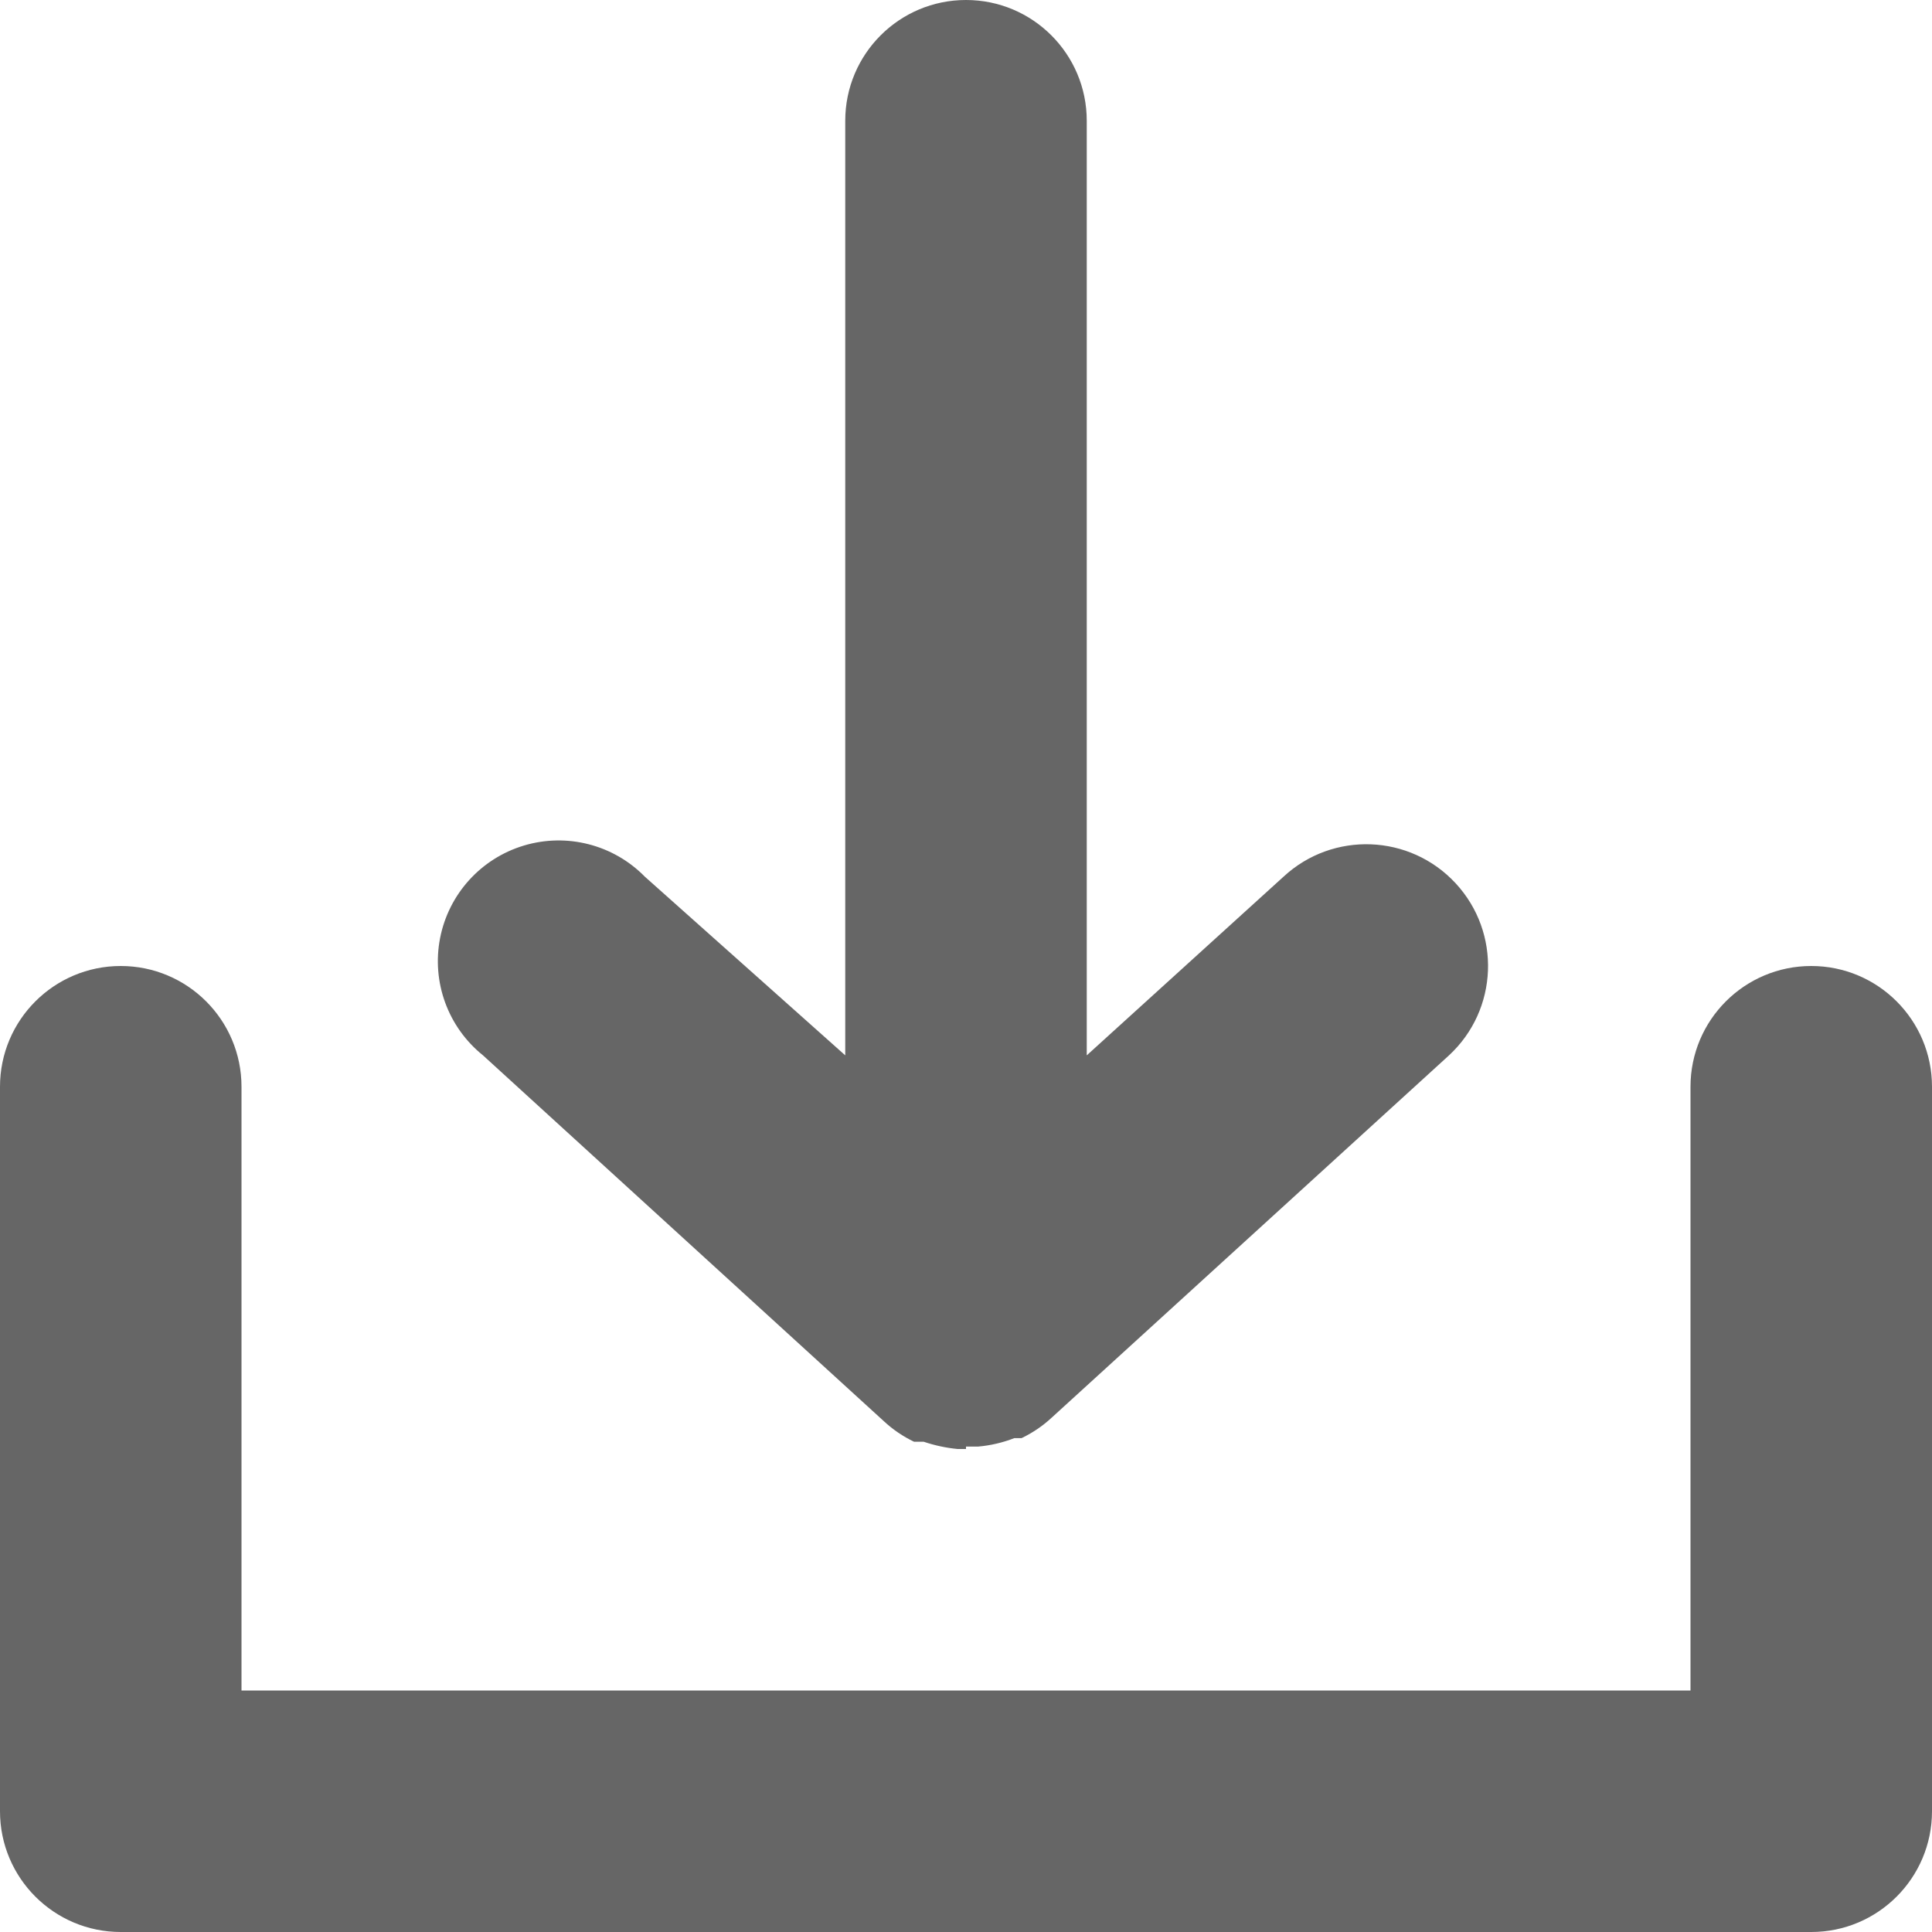
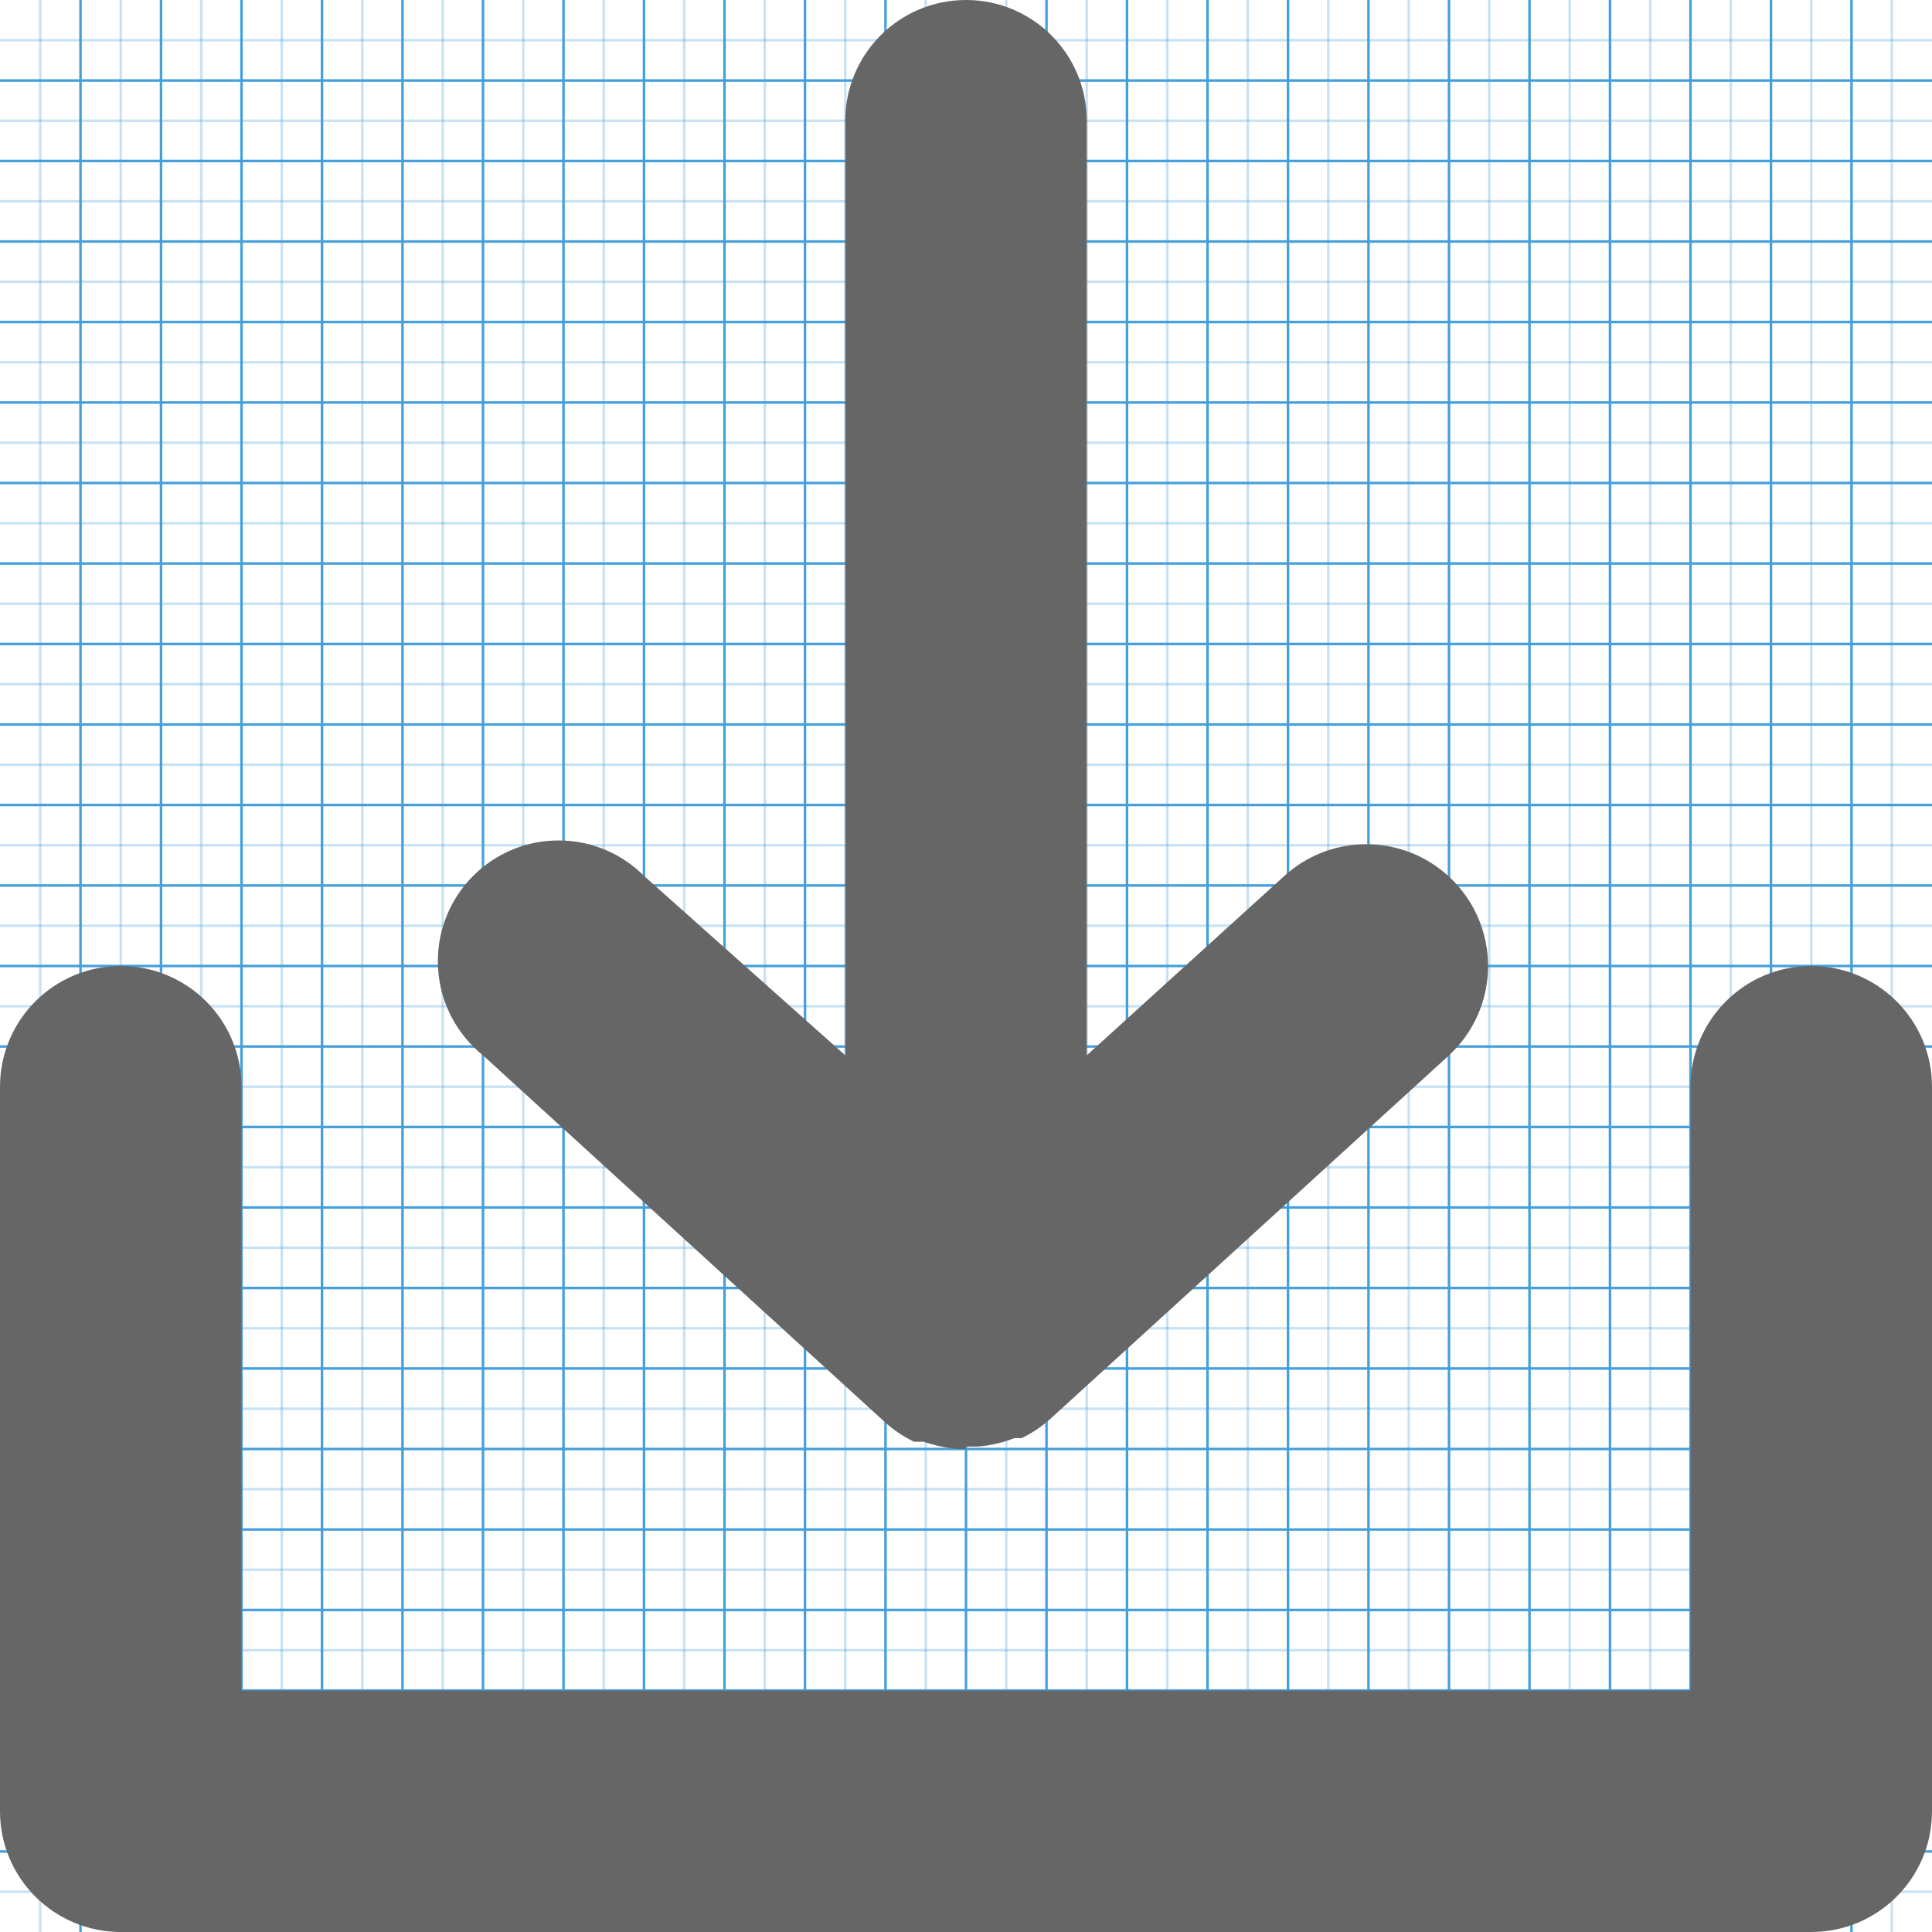
- <svg xmlns="http://www.w3.org/2000/svg" id="Layer_1" data-name="Layer 1" viewBox="0 0 16 16">
-   <defs>
-     <style>.cls-1{fill:#666;}</style>
-   </defs>
-   <path class="cls-1" d="M19,20H5a1,1,0,0,1-1-1V13a1,1,0,0,1,2,0v5H18V13a1,1,0,0,1,2,0v6A1,1,0,0,1,19,20Z" transform="translate(-4 -4)" />
-   <path class="cls-1" d="M12,16h-.07a1.27,1.27,0,0,1-.28-.06l-.08,0a1,1,0,0,1-.25-.17L8,12.74a1,1,0,1,1,1.34-1.48L11,12.74V5a1,1,0,0,1,2,0v7.74l1.63-1.48A1,1,0,0,1,16,12.74l-3.29,3a1,1,0,0,1-.25.17l-.06,0h0a1.09,1.09,0,0,1-.3.07H12Z" transform="translate(-4 -4)" />
+ <svg xmlns="http://www.w3.org/2000/svg" version="1.1" width="768" height="768" viewBox="0 0 768 768">
+   <g id="icomoon-ignore">
+     <line stroke-width="1" x1="16" y1="0" x2="16" y2="768" stroke="#449FDB" opacity="0.3" />
+     <line stroke-width="1" x1="32" y1="0" x2="32" y2="768" stroke="#449FDB" opacity="1" />
+     <line stroke-width="1" x1="48" y1="0" x2="48" y2="768" stroke="#449FDB" opacity="0.3" />
+     <line stroke-width="1" x1="64" y1="0" x2="64" y2="768" stroke="#449FDB" opacity="1" />
+     <line stroke-width="1" x1="80" y1="0" x2="80" y2="768" stroke="#449FDB" opacity="0.3" />
+     <line stroke-width="1" x1="96" y1="0" x2="96" y2="768" stroke="#449FDB" opacity="1" />
+     <line stroke-width="1" x1="112" y1="0" x2="112" y2="768" stroke="#449FDB" opacity="0.3" />
+     <line stroke-width="1" x1="128" y1="0" x2="128" y2="768" stroke="#449FDB" opacity="1" />
+     <line stroke-width="1" x1="144" y1="0" x2="144" y2="768" stroke="#449FDB" opacity="0.3" />
+     <line stroke-width="1" x1="160" y1="0" x2="160" y2="768" stroke="#449FDB" opacity="1" />
+     <line stroke-width="1" x1="176" y1="0" x2="176" y2="768" stroke="#449FDB" opacity="0.3" />
+     <line stroke-width="1" x1="192" y1="0" x2="192" y2="768" stroke="#449FDB" opacity="1" />
+     <line stroke-width="1" x1="208" y1="0" x2="208" y2="768" stroke="#449FDB" opacity="0.3" />
+     <line stroke-width="1" x1="224" y1="0" x2="224" y2="768" stroke="#449FDB" opacity="1" />
+     <line stroke-width="1" x1="240" y1="0" x2="240" y2="768" stroke="#449FDB" opacity="0.3" />
+     <line stroke-width="1" x1="256" y1="0" x2="256" y2="768" stroke="#449FDB" opacity="1" />
+     <line stroke-width="1" x1="272" y1="0" x2="272" y2="768" stroke="#449FDB" opacity="0.3" />
+     <line stroke-width="1" x1="288" y1="0" x2="288" y2="768" stroke="#449FDB" opacity="1" />
+     <line stroke-width="1" x1="304" y1="0" x2="304" y2="768" stroke="#449FDB" opacity="0.3" />
+     <line stroke-width="1" x1="320" y1="0" x2="320" y2="768" stroke="#449FDB" opacity="1" />
+     <line stroke-width="1" x1="336" y1="0" x2="336" y2="768" stroke="#449FDB" opacity="0.3" />
+     <line stroke-width="1" x1="352" y1="0" x2="352" y2="768" stroke="#449FDB" opacity="1" />
+     <line stroke-width="1" x1="368" y1="0" x2="368" y2="768" stroke="#449FDB" opacity="0.3" />
+     <line stroke-width="1" x1="384" y1="0" x2="384" y2="768" stroke="#449FDB" opacity="1" />
+     <line stroke-width="1" x1="400" y1="0" x2="400" y2="768" stroke="#449FDB" opacity="0.3" />
+     <line stroke-width="1" x1="416" y1="0" x2="416" y2="768" stroke="#449FDB" opacity="1" />
+     <line stroke-width="1" x1="432" y1="0" x2="432" y2="768" stroke="#449FDB" opacity="0.3" />
+     <line stroke-width="1" x1="448" y1="0" x2="448" y2="768" stroke="#449FDB" opacity="1" />
+     <line stroke-width="1" x1="464" y1="0" x2="464" y2="768" stroke="#449FDB" opacity="0.3" />
+     <line stroke-width="1" x1="480" y1="0" x2="480" y2="768" stroke="#449FDB" opacity="1" />
+     <line stroke-width="1" x1="496" y1="0" x2="496" y2="768" stroke="#449FDB" opacity="0.3" />
+     <line stroke-width="1" x1="512" y1="0" x2="512" y2="768" stroke="#449FDB" opacity="1" />
+     <line stroke-width="1" x1="528" y1="0" x2="528" y2="768" stroke="#449FDB" opacity="0.3" />
+     <line stroke-width="1" x1="544" y1="0" x2="544" y2="768" stroke="#449FDB" opacity="1" />
+     <line stroke-width="1" x1="560" y1="0" x2="560" y2="768" stroke="#449FDB" opacity="0.3" />
+     <line stroke-width="1" x1="576" y1="0" x2="576" y2="768" stroke="#449FDB" opacity="1" />
+     <line stroke-width="1" x1="592" y1="0" x2="592" y2="768" stroke="#449FDB" opacity="0.3" />
+     <line stroke-width="1" x1="608" y1="0" x2="608" y2="768" stroke="#449FDB" opacity="1" />
+     <line stroke-width="1" x1="624" y1="0" x2="624" y2="768" stroke="#449FDB" opacity="0.3" />
+     <line stroke-width="1" x1="640" y1="0" x2="640" y2="768" stroke="#449FDB" opacity="1" />
+     <line stroke-width="1" x1="656" y1="0" x2="656" y2="768" stroke="#449FDB" opacity="0.3" />
+     <line stroke-width="1" x1="672" y1="0" x2="672" y2="768" stroke="#449FDB" opacity="1" />
+     <line stroke-width="1" x1="688" y1="0" x2="688" y2="768" stroke="#449FDB" opacity="0.3" />
+     <line stroke-width="1" x1="704" y1="0" x2="704" y2="768" stroke="#449FDB" opacity="1" />
+     <line stroke-width="1" x1="720" y1="0" x2="720" y2="768" stroke="#449FDB" opacity="0.3" />
+     <line stroke-width="1" x1="736" y1="0" x2="736" y2="768" stroke="#449FDB" opacity="1" />
+     <line stroke-width="1" x1="752" y1="0" x2="752" y2="768" stroke="#449FDB" opacity="0.3" />
+     <line stroke-width="1" x1="0" y1="16" x2="768" y2="16" stroke="#449FDB" opacity="0.3" />
+     <line stroke-width="1" x1="0" y1="32" x2="768" y2="32" stroke="#449FDB" opacity="1" />
+     <line stroke-width="1" x1="0" y1="48" x2="768" y2="48" stroke="#449FDB" opacity="0.3" />
+     <line stroke-width="1" x1="0" y1="64" x2="768" y2="64" stroke="#449FDB" opacity="1" />
+     <line stroke-width="1" x1="0" y1="80" x2="768" y2="80" stroke="#449FDB" opacity="0.3" />
+     <line stroke-width="1" x1="0" y1="96" x2="768" y2="96" stroke="#449FDB" opacity="1" />
+     <line stroke-width="1" x1="0" y1="112" x2="768" y2="112" stroke="#449FDB" opacity="0.3" />
+     <line stroke-width="1" x1="0" y1="128" x2="768" y2="128" stroke="#449FDB" opacity="1" />
+     <line stroke-width="1" x1="0" y1="144" x2="768" y2="144" stroke="#449FDB" opacity="0.3" />
+     <line stroke-width="1" x1="0" y1="160" x2="768" y2="160" stroke="#449FDB" opacity="1" />
+     <line stroke-width="1" x1="0" y1="176" x2="768" y2="176" stroke="#449FDB" opacity="0.3" />
+     <line stroke-width="1" x1="0" y1="192" x2="768" y2="192" stroke="#449FDB" opacity="1" />
+     <line stroke-width="1" x1="0" y1="208" x2="768" y2="208" stroke="#449FDB" opacity="0.3" />
+     <line stroke-width="1" x1="0" y1="224" x2="768" y2="224" stroke="#449FDB" opacity="1" />
+     <line stroke-width="1" x1="0" y1="240" x2="768" y2="240" stroke="#449FDB" opacity="0.3" />
+     <line stroke-width="1" x1="0" y1="256" x2="768" y2="256" stroke="#449FDB" opacity="1" />
+     <line stroke-width="1" x1="0" y1="272" x2="768" y2="272" stroke="#449FDB" opacity="0.3" />
+     <line stroke-width="1" x1="0" y1="288" x2="768" y2="288" stroke="#449FDB" opacity="1" />
+     <line stroke-width="1" x1="0" y1="304" x2="768" y2="304" stroke="#449FDB" opacity="0.3" />
+     <line stroke-width="1" x1="0" y1="320" x2="768" y2="320" stroke="#449FDB" opacity="1" />
+     <line stroke-width="1" x1="0" y1="336" x2="768" y2="336" stroke="#449FDB" opacity="0.3" />
+     <line stroke-width="1" x1="0" y1="352" x2="768" y2="352" stroke="#449FDB" opacity="1" />
+     <line stroke-width="1" x1="0" y1="368" x2="768" y2="368" stroke="#449FDB" opacity="0.3" />
+     <line stroke-width="1" x1="0" y1="384" x2="768" y2="384" stroke="#449FDB" opacity="1" />
+     <line stroke-width="1" x1="0" y1="400" x2="768" y2="400" stroke="#449FDB" opacity="0.3" />
+     <line stroke-width="1" x1="0" y1="416" x2="768" y2="416" stroke="#449FDB" opacity="1" />
+     <line stroke-width="1" x1="0" y1="432" x2="768" y2="432" stroke="#449FDB" opacity="0.3" />
+     <line stroke-width="1" x1="0" y1="448" x2="768" y2="448" stroke="#449FDB" opacity="1" />
+     <line stroke-width="1" x1="0" y1="464" x2="768" y2="464" stroke="#449FDB" opacity="0.3" />
+     <line stroke-width="1" x1="0" y1="480" x2="768" y2="480" stroke="#449FDB" opacity="1" />
+     <line stroke-width="1" x1="0" y1="496" x2="768" y2="496" stroke="#449FDB" opacity="0.3" />
+     <line stroke-width="1" x1="0" y1="512" x2="768" y2="512" stroke="#449FDB" opacity="1" />
+     <line stroke-width="1" x1="0" y1="528" x2="768" y2="528" stroke="#449FDB" opacity="0.3" />
+     <line stroke-width="1" x1="0" y1="544" x2="768" y2="544" stroke="#449FDB" opacity="1" />
+     <line stroke-width="1" x1="0" y1="560" x2="768" y2="560" stroke="#449FDB" opacity="0.3" />
+     <line stroke-width="1" x1="0" y1="576" x2="768" y2="576" stroke="#449FDB" opacity="1" />
+     <line stroke-width="1" x1="0" y1="592" x2="768" y2="592" stroke="#449FDB" opacity="0.3" />
+     <line stroke-width="1" x1="0" y1="608" x2="768" y2="608" stroke="#449FDB" opacity="1" />
+     <line stroke-width="1" x1="0" y1="624" x2="768" y2="624" stroke="#449FDB" opacity="0.3" />
+     <line stroke-width="1" x1="0" y1="640" x2="768" y2="640" stroke="#449FDB" opacity="1" />
+     <line stroke-width="1" x1="0" y1="656" x2="768" y2="656" stroke="#449FDB" opacity="0.3" />
+     <line stroke-width="1" x1="0" y1="672" x2="768" y2="672" stroke="#449FDB" opacity="1" />
+     <line stroke-width="1" x1="0" y1="688" x2="768" y2="688" stroke="#449FDB" opacity="0.3" />
+     <line stroke-width="1" x1="0" y1="704" x2="768" y2="704" stroke="#449FDB" opacity="1" />
+     <line stroke-width="1" x1="0" y1="720" x2="768" y2="720" stroke="#449FDB" opacity="0.3" />
+     <line stroke-width="1" x1="0" y1="736" x2="768" y2="736" stroke="#449FDB" opacity="1" />
+     <line stroke-width="1" x1="0" y1="752" x2="768" y2="752" stroke="#449FDB" opacity="0.3" />
+   </g>
+   <path fill="#666" d="M720 768h-672c-26.509 0-48-21.49-48-48v0-288c0-26.51 21.491-48 48-48s48 21.49 48 48v0 240h576v-240c0-26.51 21.49-48 48-48s48 21.49 48 48v0 288c0 26.51-21.49 48-48 48v0z" />
+   <path fill="#666" d="M384 576h-3.36c-4.974-0.5-9.532-1.517-13.868-3.008l0.428 0.128h-3.84c-4.601-2.224-8.555-4.951-12.029-8.186l0.029 0.026-159.36-145.44c-10.981-8.87-17.945-22.335-17.945-37.426 0-26.51 21.49-48 48-48 13.417 0 25.548 5.504 34.258 14.378l0.007 0.007 79.68 71.040v-371.52c0-26.509 21.49-48 48-48s48 21.491 48 48v0 371.52l78.24-71.040c8.606-7.984 20.171-12.882 32.88-12.882 26.731 0 48.402 21.671 48.402 48.402 0 14.023-5.963 26.652-15.491 35.491l-0.031 0.029-157.92 144c-3.445 3.209-7.399 5.936-11.715 8.035l-0.285 0.125h-2.88c-4.216 1.693-9.101 2.885-14.197 3.345l-0.202 0.015h-4.8z" />
</svg>
